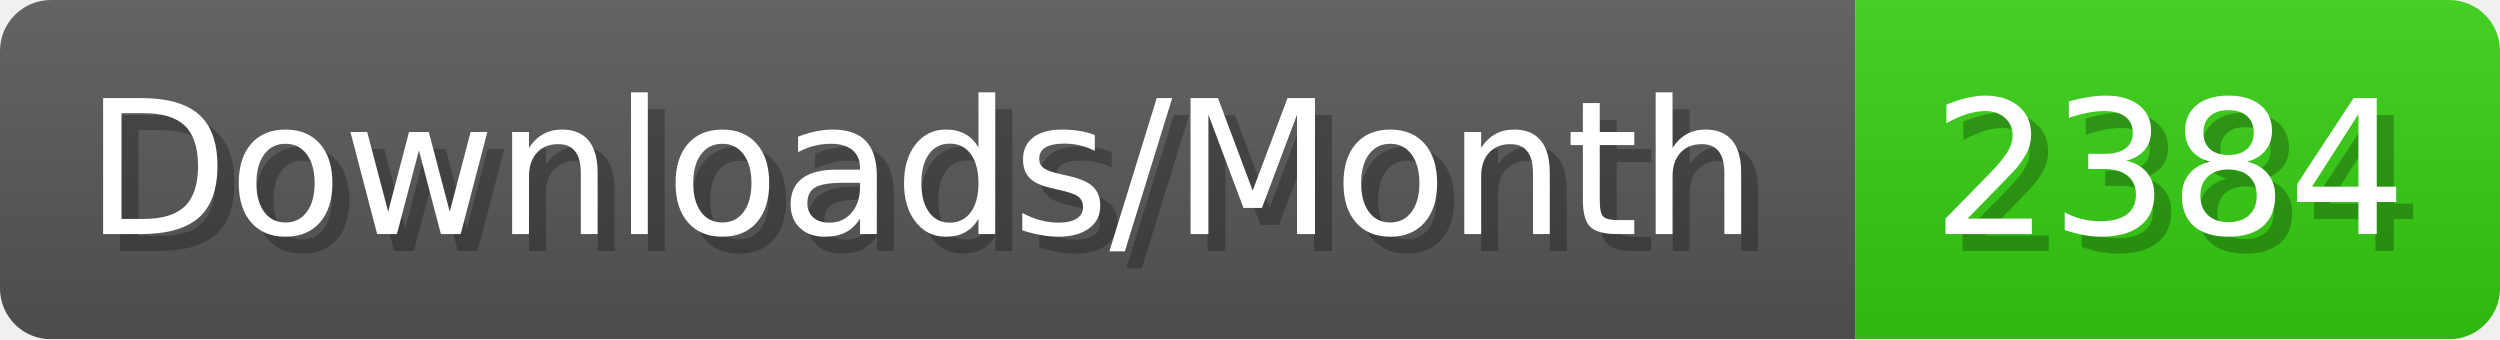
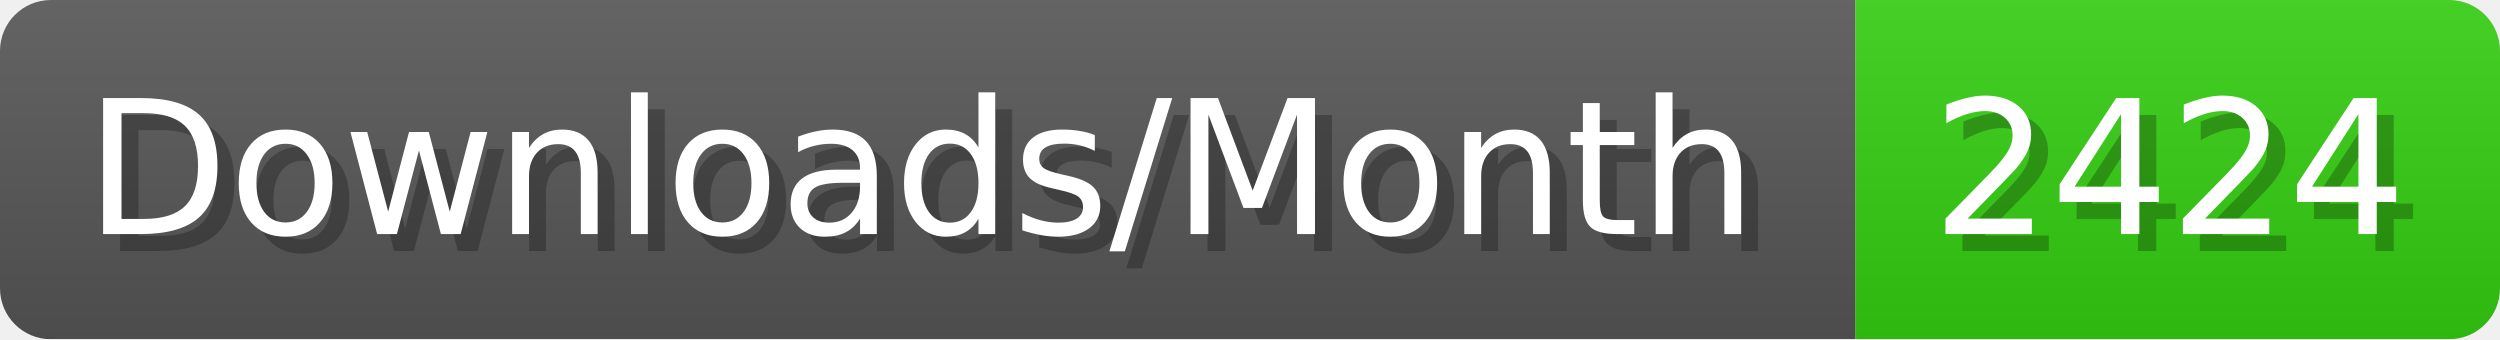
- <svg xmlns="http://www.w3.org/2000/svg" width="147.4" height="20" viewBox="0 0 1474 200" role="img" aria-label="Downloads/Month: 2384">
+ <svg xmlns="http://www.w3.org/2000/svg" width="147.4" height="20" viewBox="0 0 1474 200" role="img" aria-label="Downloads/Month: 2424">
  <linearGradient id="YlXUI" x2="0" y2="100%">
    <stop offset="0" stop-opacity=".1" stop-color="#EEE" />
    <stop offset="1" stop-opacity=".1" />
  </linearGradient>
  <mask id="JHhop">
    <rect width="1474" height="200" rx="30" fill="#FFF" />
  </mask>
  <g mask="url(#JHhop)">
    <rect width="1094" height="200" fill="#555" />
    <rect width="380" height="200" fill="#3C1" x="1094" />
    <rect width="1474" height="200" fill="url(#YlXUI)" />
  </g>
  <g aria-hidden="true" fill="#fff" text-anchor="start" font-family="Verdana,DejaVu Sans,sans-serif" font-size="110">
    <text x="60" y="148" textLength="994" fill="#000" opacity="0.25">Downloads/Month</text>
    <text x="50" y="138" textLength="994">Downloads/Month</text>
-     <text x="1149" y="148" textLength="280" fill="#000" opacity="0.25">2384</text>
-     <text x="1139" y="138" textLength="280">2384</text>
+     <text x="1149" y="148" textLength="280" fill="#000" opacity="0.25">2424</text>
+     <text x="1139" y="138" textLength="280">2424</text>
  </g>
</svg>
